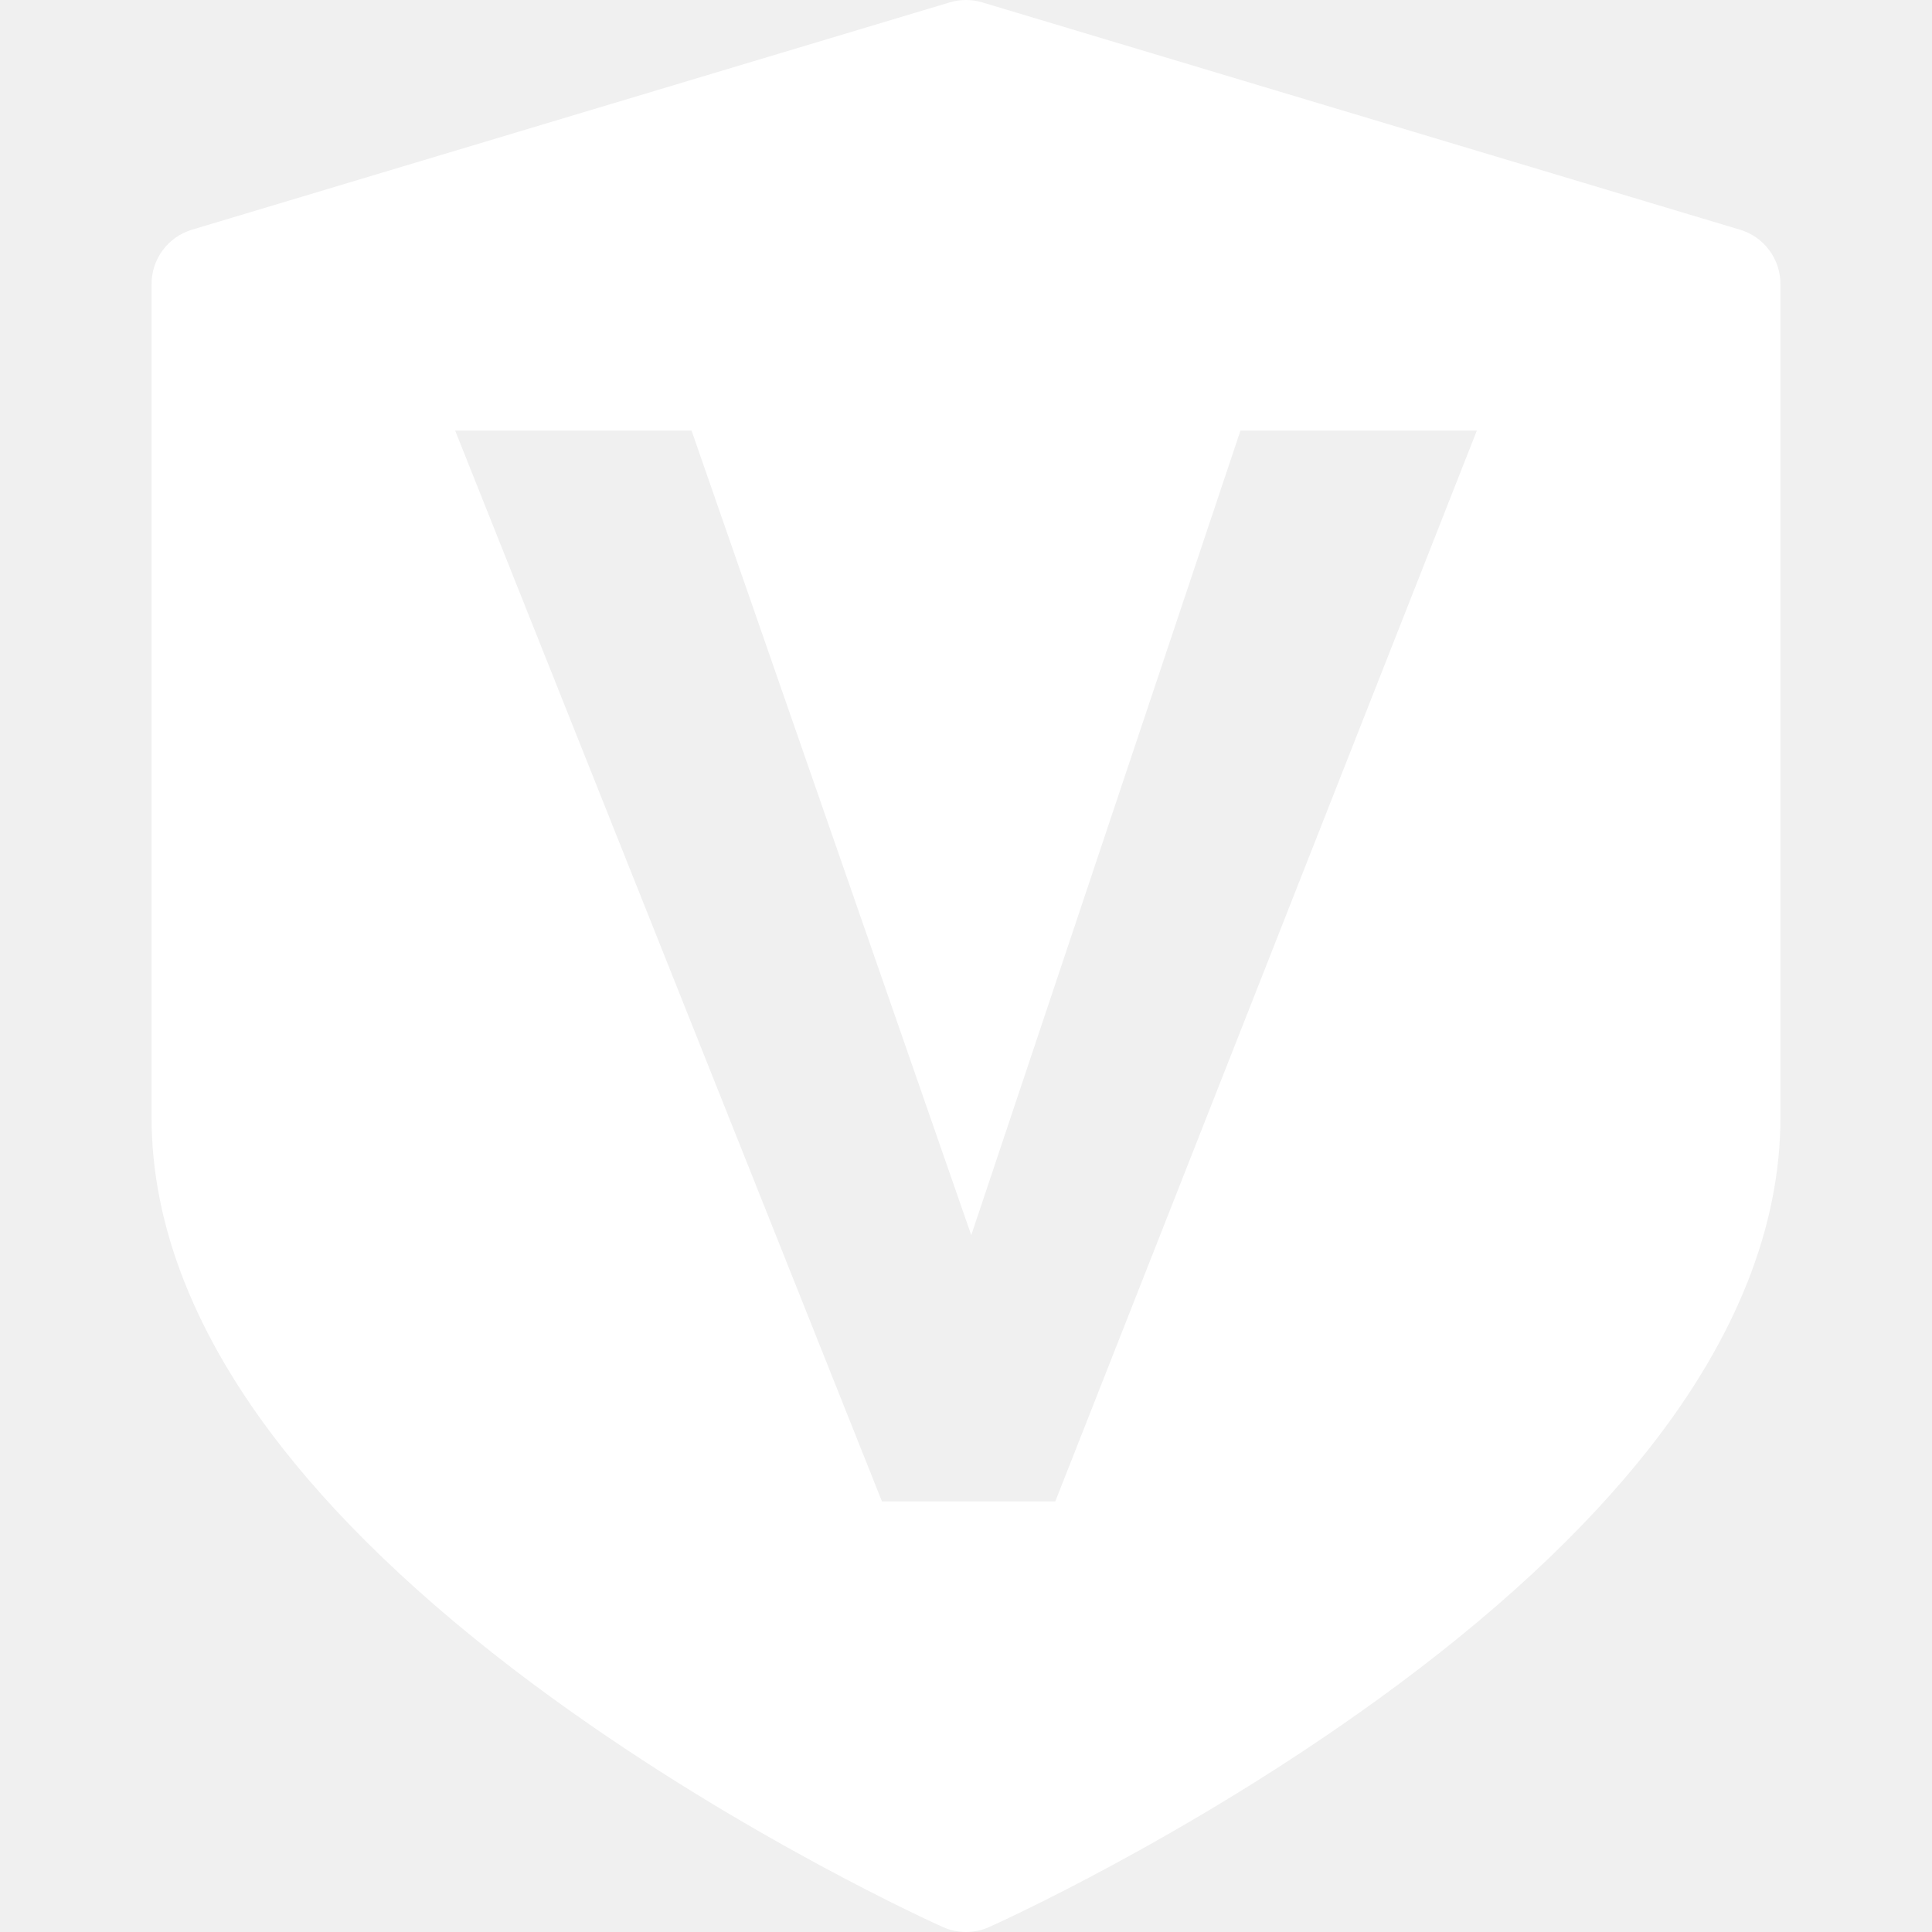
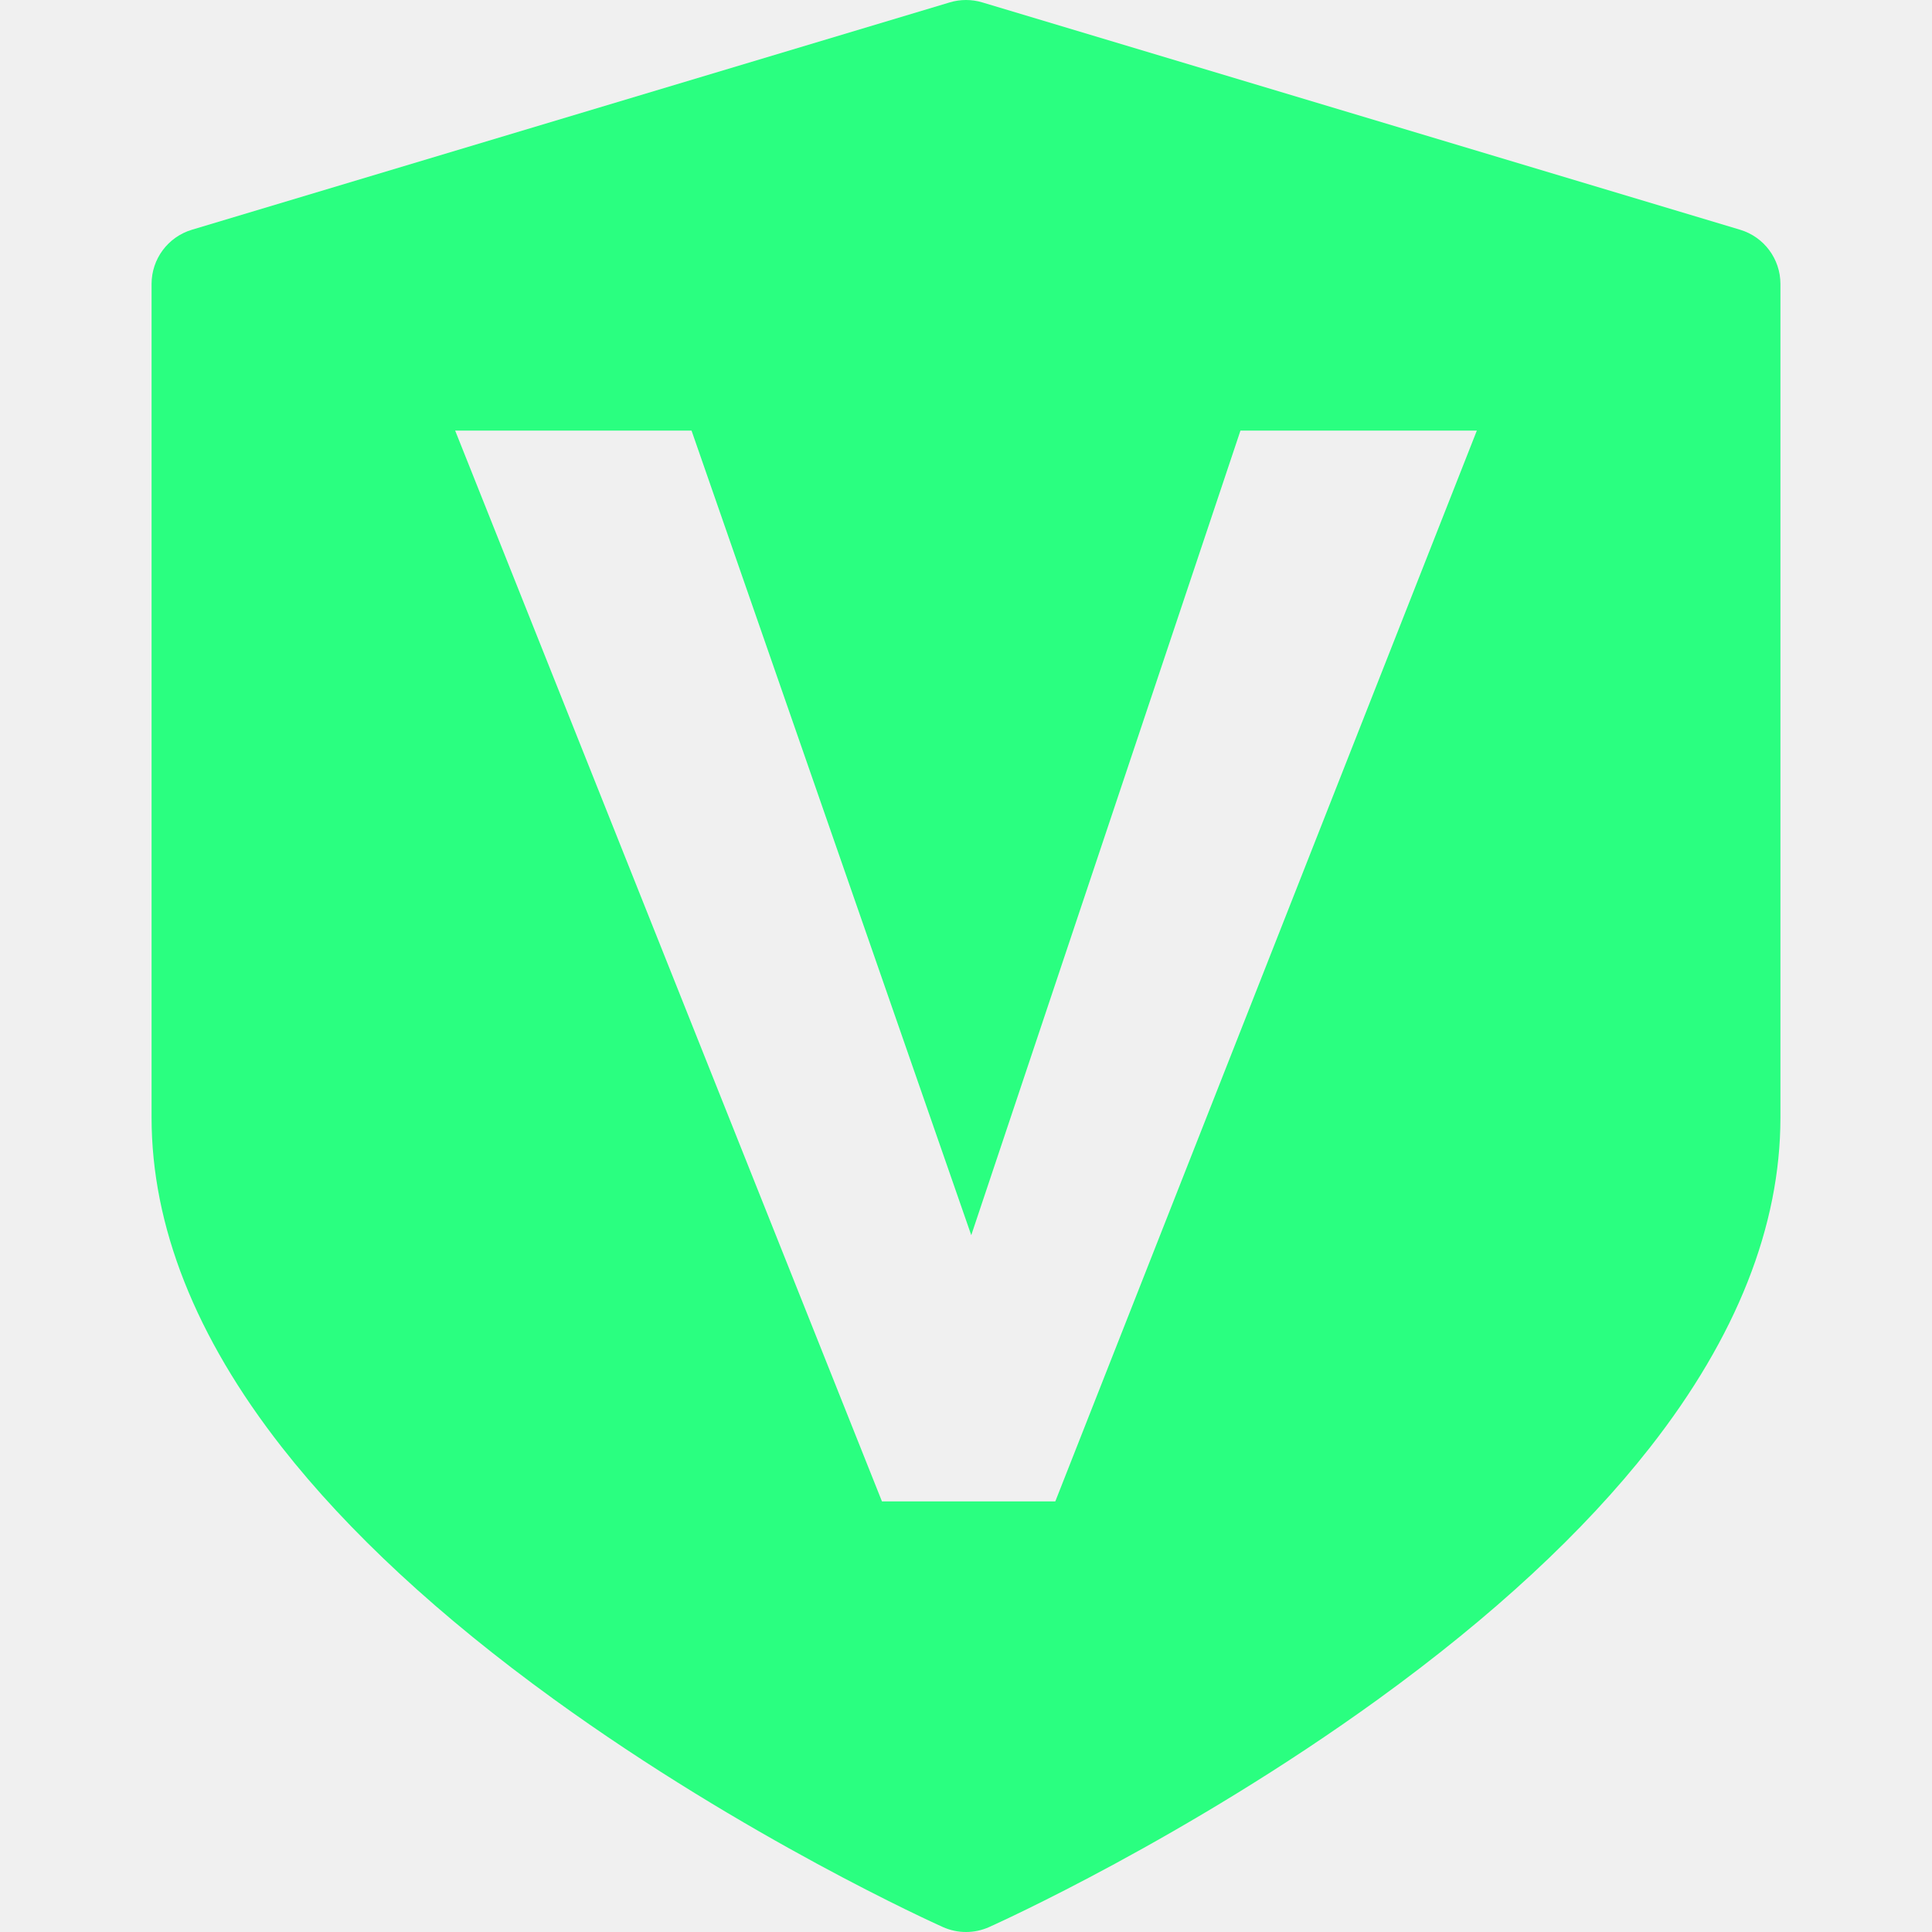
<svg xmlns="http://www.w3.org/2000/svg" version="1.1" id="Capa_1" x="0px" y="0px" viewBox="0 0 512 512" style="enable-background:new 0 0 512 512;" xml:space="preserve">
  <defs id="defs41">
	

		
	</defs>
-   <path id="path2" d="M 256.002 0 C 254.55 0 253.098 0.211 251.691 0.633 L 50.857 60.883 C 44.513 62.786 40.168 68.626 40.168 75.25 L 40.168 296.166 C 40.168 324.9 51.801 354.315 74.742 383.592 C 92.263 405.952 116.504 428.403 146.789 450.326 C 197.666 487.154 247.765 509.746 249.873 510.689 C 251.822 511.562 253.912 512 256.002 512 C 258.092 512 260.182 511.563 262.131 510.689 C 264.238 509.746 314.336 487.154 365.213 450.326 C 395.498 428.403 419.738 405.952 437.26 383.592 C 460.201 354.316 471.832 324.901 471.832 296.166 L 471.832 75.25 C 471.832 68.626 467.489 62.786 461.143 60.883 L 260.312 0.633 C 258.906 0.211 257.454 0 256.002 0 z M 120.621 114.113 L 183.266 114.113 L 257.393 327.336 L 328.734 114.113 L 391.379 114.113 L 279.666 397.887 L 233.727 397.887 L 120.621 114.113 z " style="fill:#ffffff" />
+   <path id="path2" d="M 256.002 0 C 254.55 0 253.098 0.211 251.691 0.633 L 50.857 60.883 C 44.513 62.786 40.168 68.626 40.168 75.25 L 40.168 296.166 C 40.168 324.9 51.801 354.315 74.742 383.592 C 92.263 405.952 116.504 428.403 146.789 450.326 C 197.666 487.154 247.765 509.746 249.873 510.689 C 251.822 511.562 253.912 512 256.002 512 C 258.092 512 260.182 511.563 262.131 510.689 C 264.238 509.746 314.336 487.154 365.213 450.326 C 395.498 428.403 419.738 405.952 437.26 383.592 C 460.201 354.316 471.832 324.901 471.832 296.166 L 471.832 75.25 C 471.832 68.626 467.489 62.786 461.143 60.883 L 260.312 0.633 C 258.906 0.211 257.454 0 256.002 0 z M 120.621 114.113 L 183.266 114.113 L 257.393 327.336 L 328.734 114.113 L 391.379 114.113 L 279.666 397.887 L 233.727 397.887 L 120.621 114.113 z " style="fill:#2aff80" />
  <g id="g8">
</g>
  <g id="g10">
</g>
  <g id="g12">
</g>
  <g id="g14">
</g>
  <g id="g16">
</g>
  <g id="g18">
</g>
  <g id="g20">
</g>
  <g id="g22">
</g>
  <g id="g24">
</g>
  <g id="g26">
</g>
  <g id="g28">
</g>
  <g id="g30">
</g>
  <g id="g32">
</g>
  <g id="g34">
</g>
  <g id="g36">
</g>
</svg>
